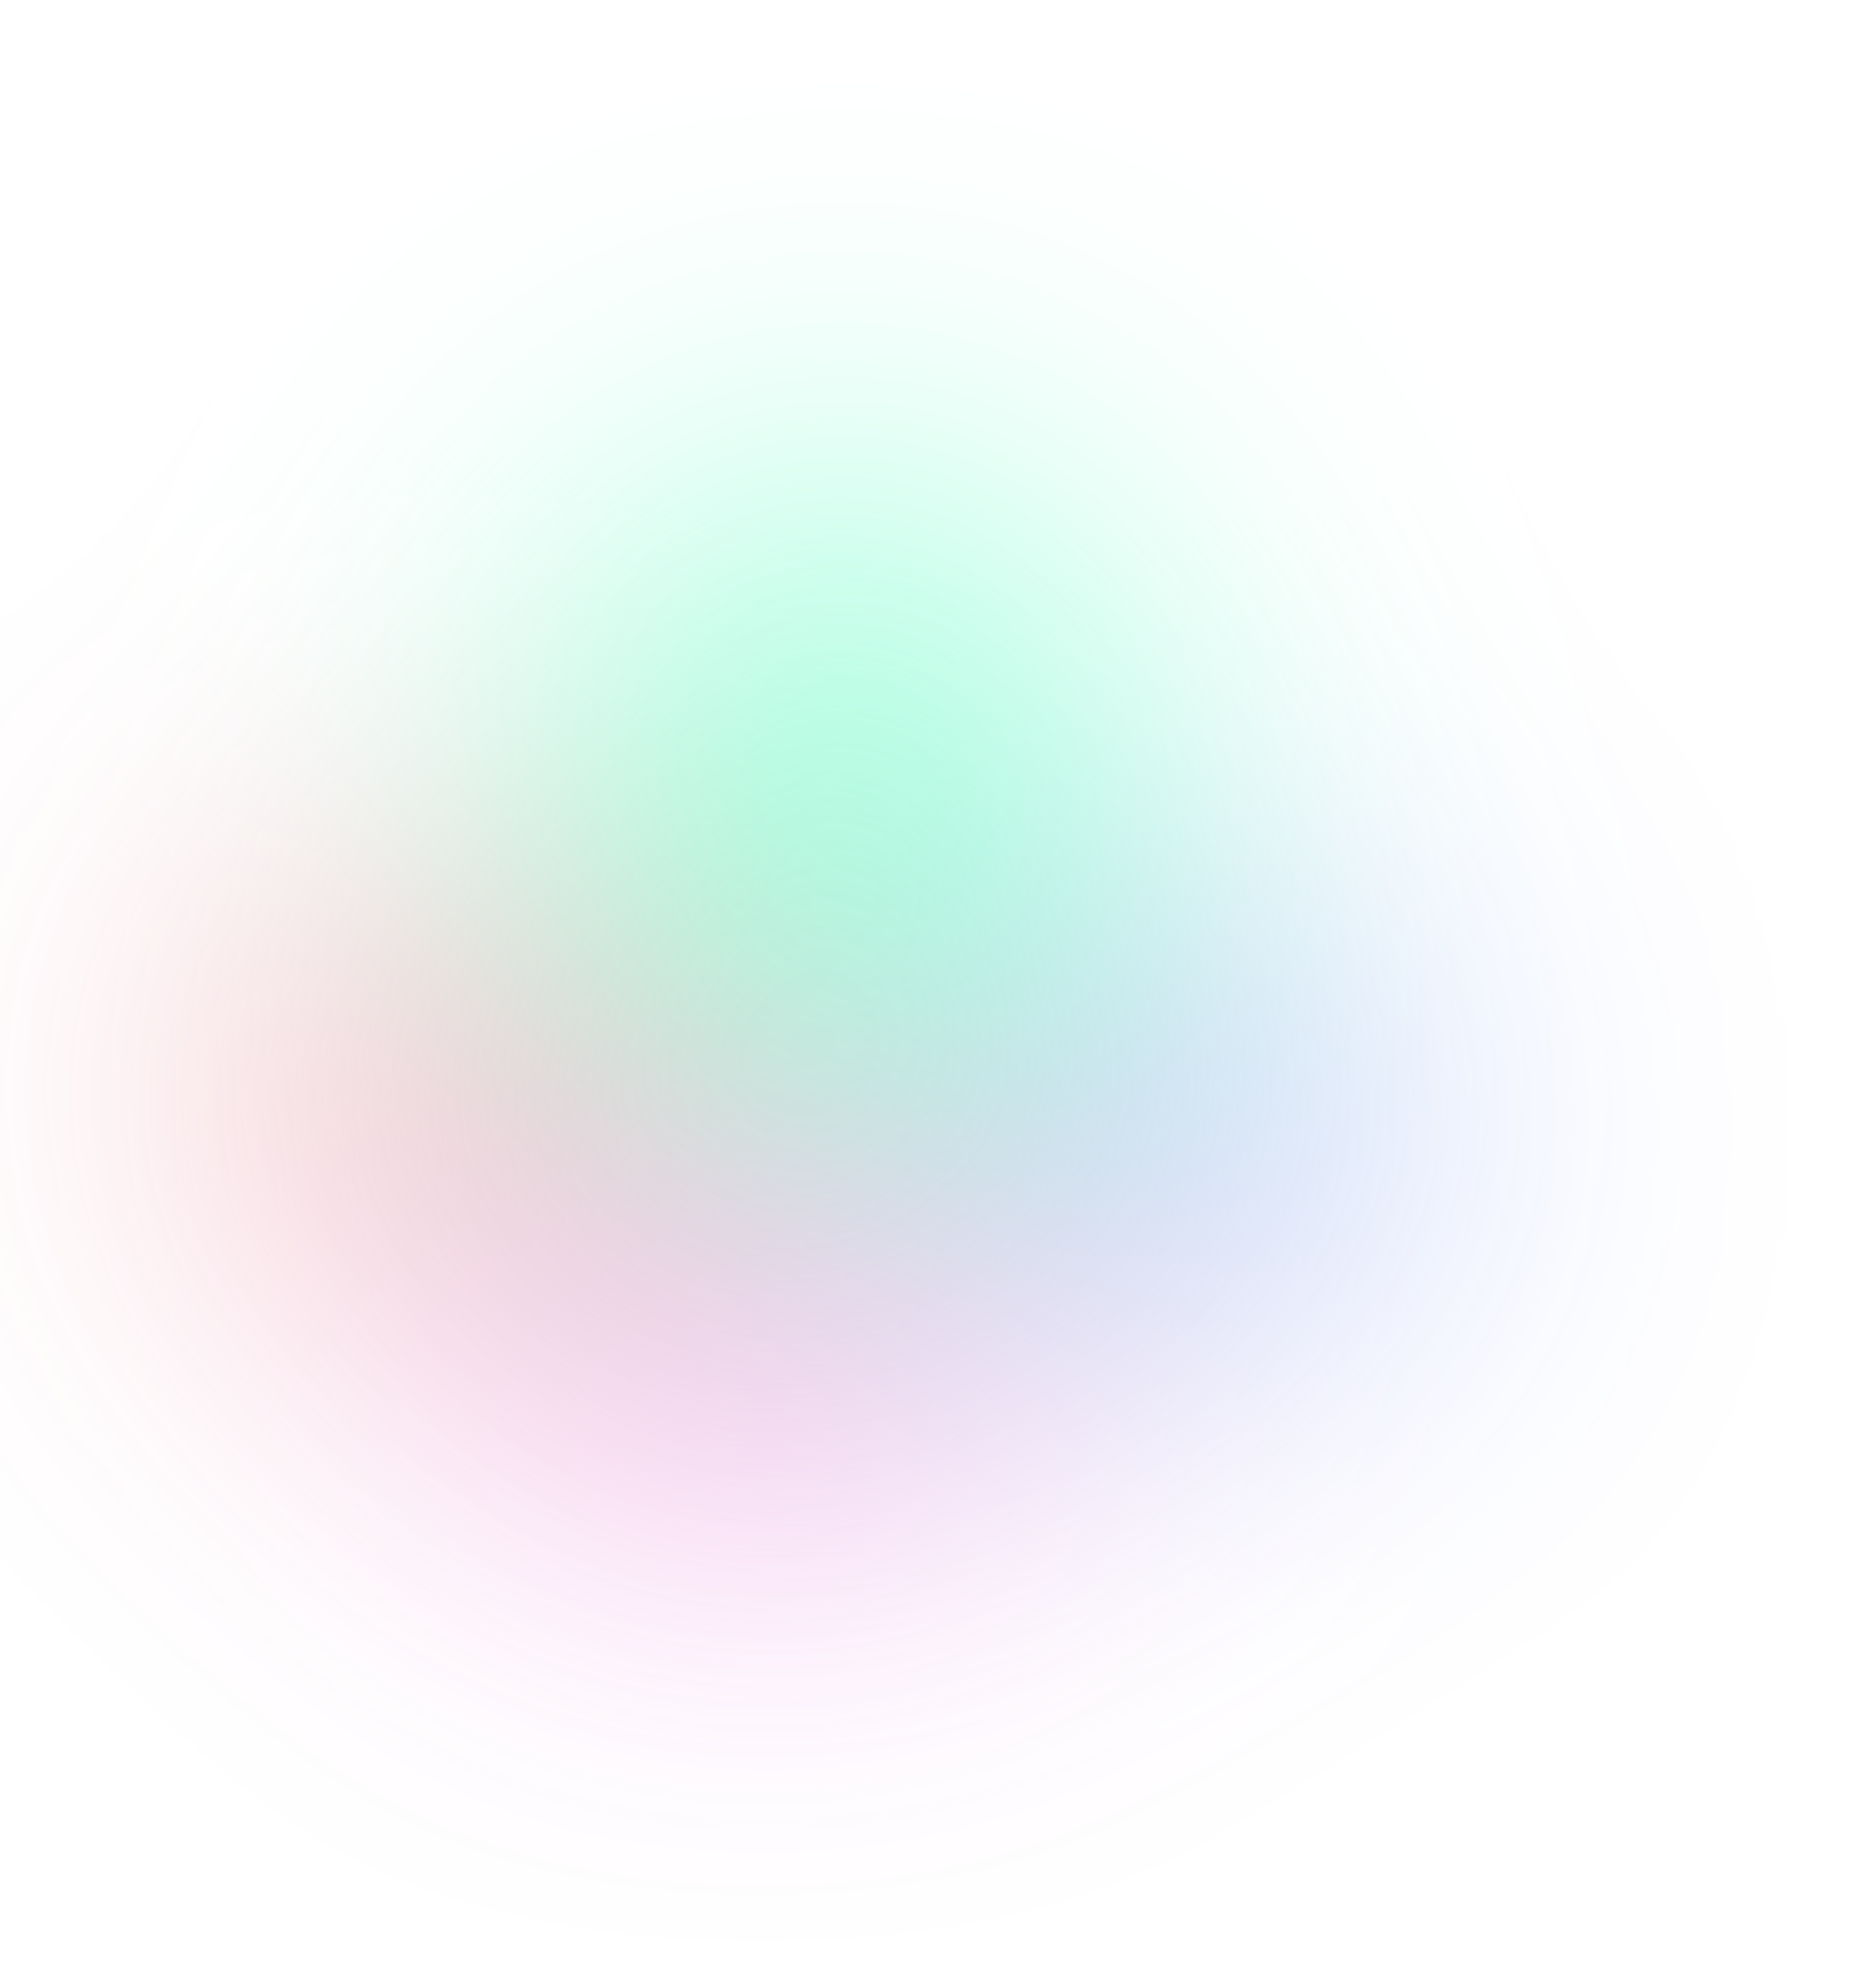
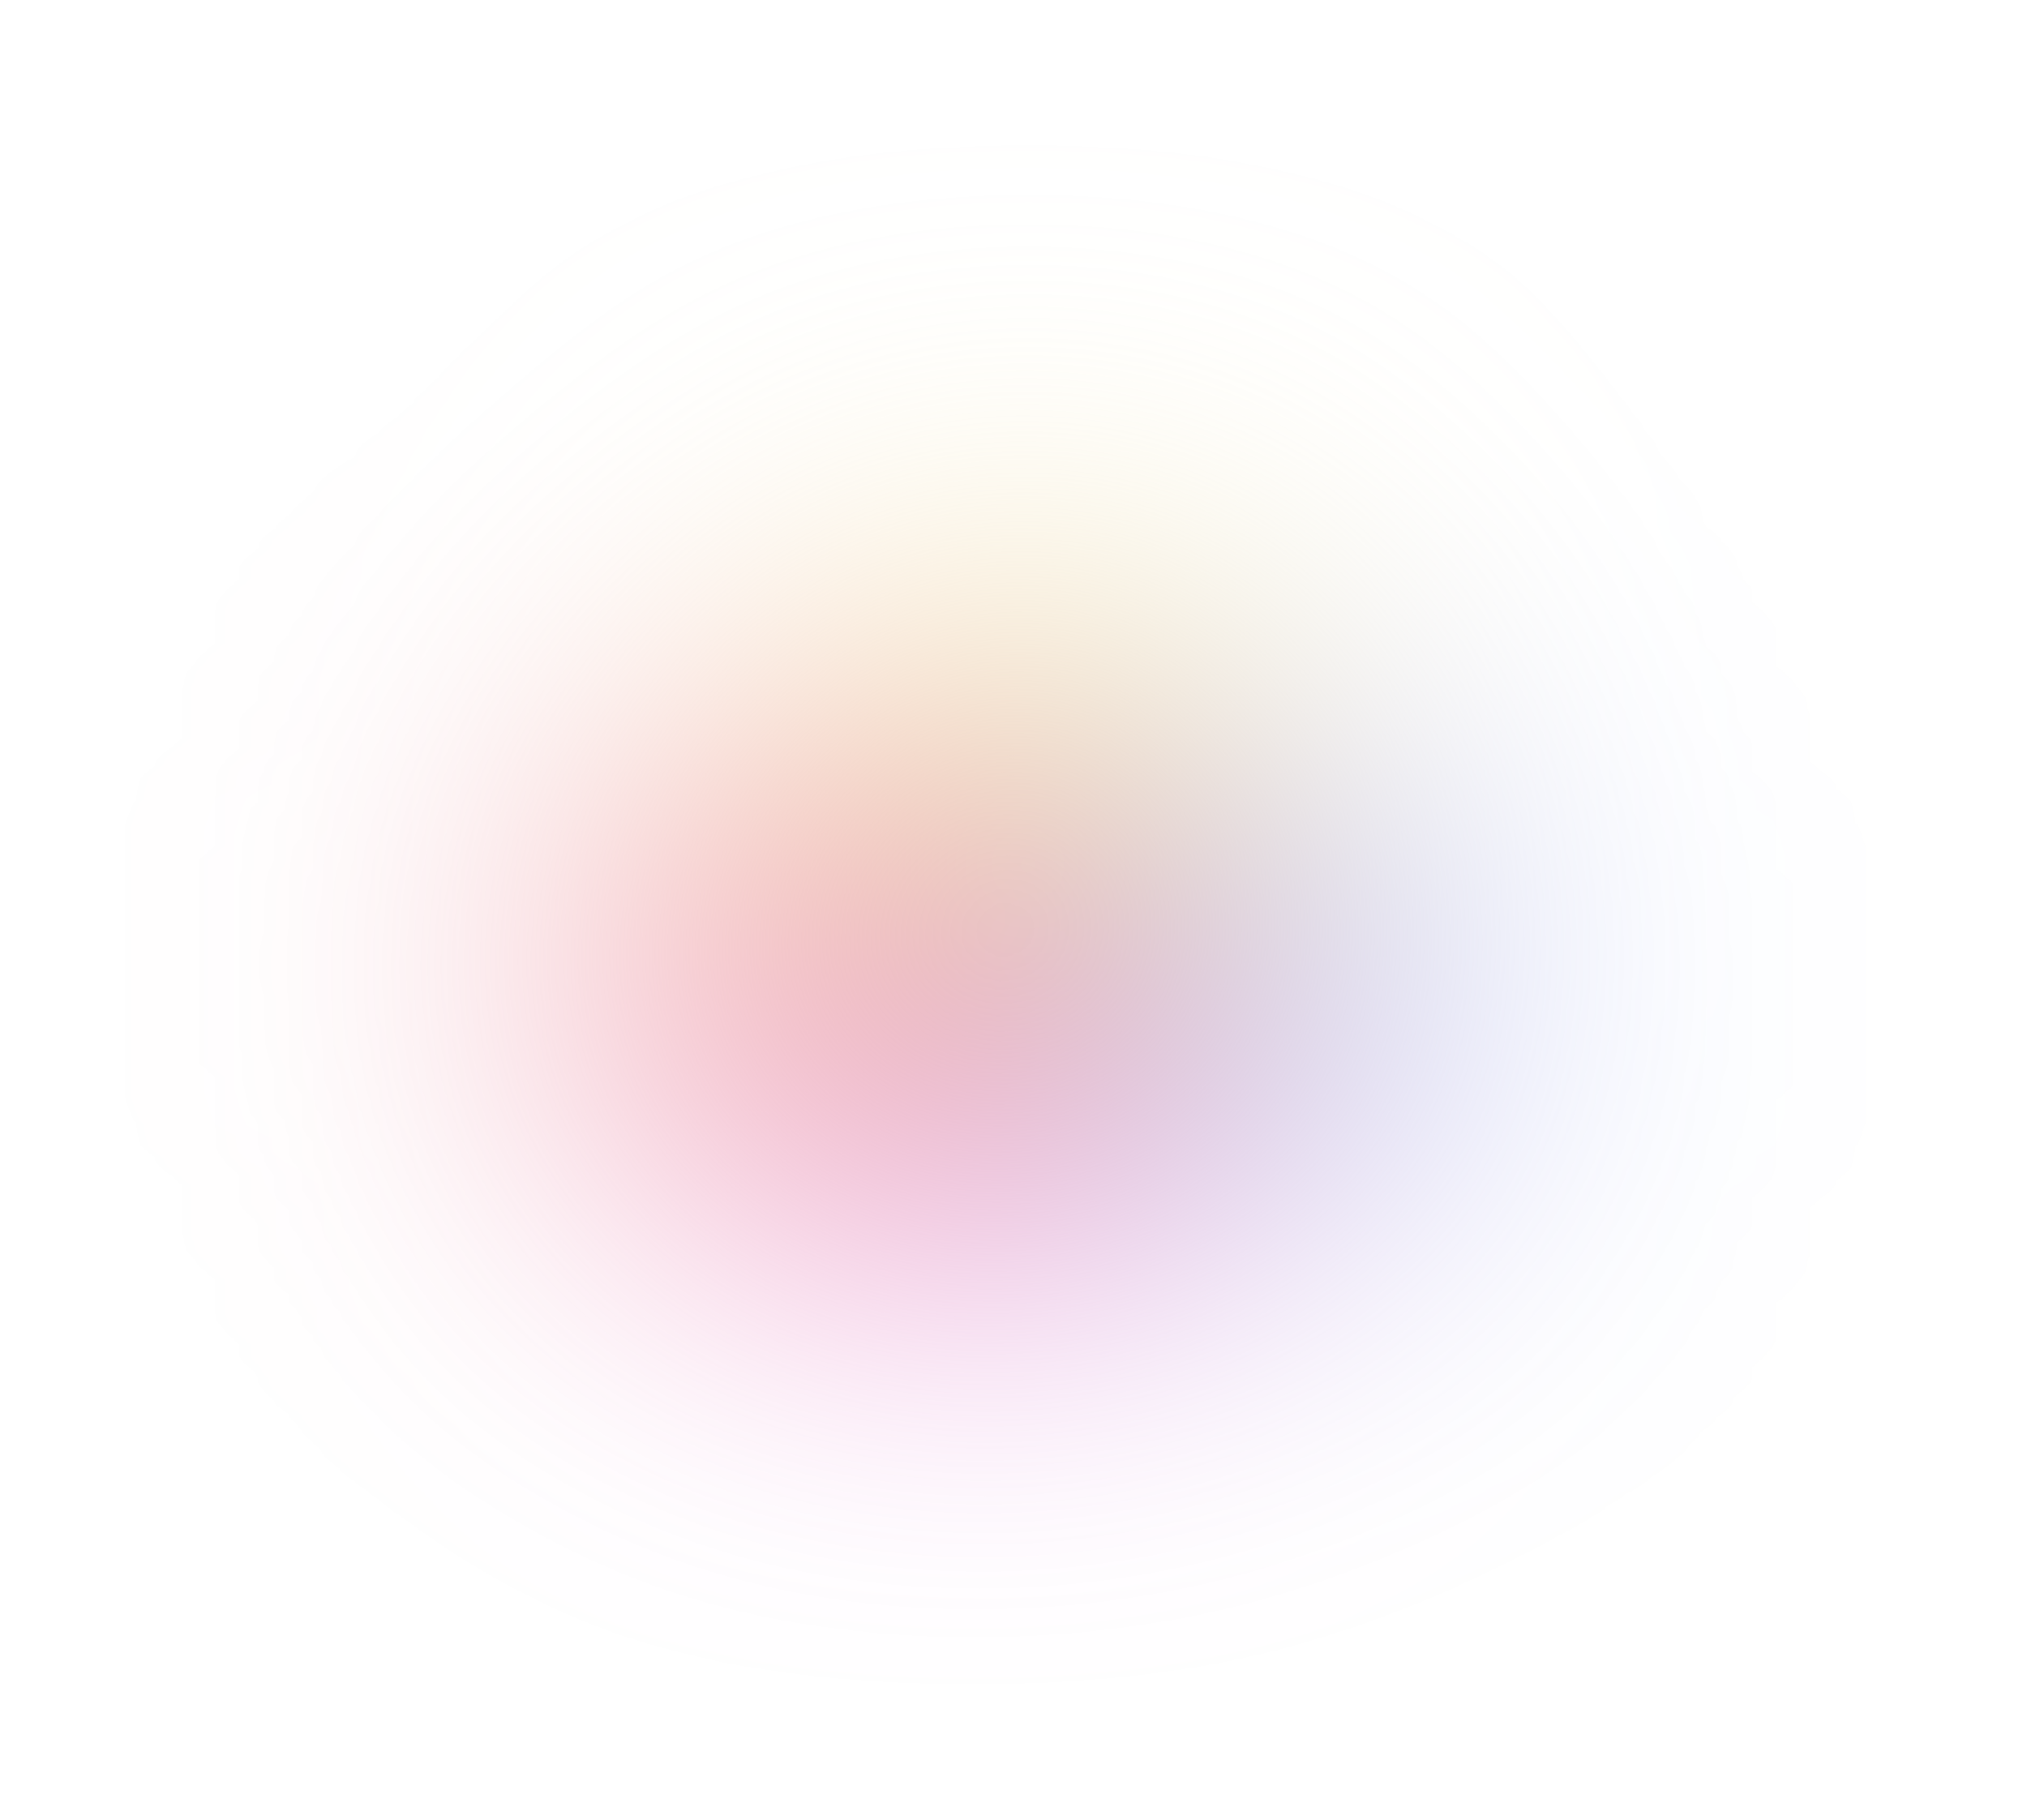
- <svg xmlns="http://www.w3.org/2000/svg" width="1147" height="1222" fill="none" viewBox="0 0 1147 1222">
-   <g filter="url(#filter0_f)" opacity=".4">
-     <ellipse cx="306.167" cy="667.585" fill="#DD273B" rx="177.015" ry="105.864" />
-     <ellipse cx="306.167" cy="667.585" fill="#DD273B" rx="177.015" ry="105.864" />
-     <ellipse cx="672.195" cy="692.706" fill="#DD273B" rx="177.015" ry="105.864" />
-     <ellipse cx="672.195" cy="692.706" fill="#0037FA" rx="177.015" ry="105.864" />
-     <ellipse cx="468.66" cy="818.676" fill="#DD273B" rx="177.015" ry="105.864" />
-     <ellipse cx="468.66" cy="818.676" fill="#DD27D6" rx="177.015" ry="105.864" />
-     <ellipse cx="519.183" cy="667.585" fill="#DD273B" rx="177.015" ry="105.864" />
-     <ellipse cx="519.183" cy="667.585" fill="#F4DF95" rx="177.015" ry="105.864" />
-     <path fill="#00FFA3" d="M518.316 298l25.555 2.18 25.011 6.493 23.932 10.668 22.345 14.615 20.281 18.251 17.785 21.498 14.909 24.287 11.716 26.558 8.274 28.263 4.654 29.366.936 29.843-2.803 29.683-6.481 28.892-10.021 27.484-13.349 25.49-16.39 22.954-19.084 19.928-21.37 16.477-23.201 12.676-24.537 8.603-25.35 4.348h-25.624l-25.35-4.348-24.538-8.603-23.2-12.676-21.37-16.477-19.084-19.928-16.391-22.954-13.348-25.49-10.022-27.484-6.481-28.892-2.802-29.683.936-29.843 4.654-29.366 8.273-28.263 11.716-26.558 14.91-24.287 17.784-21.498 20.281-18.251 22.345-14.615 23.933-10.668 25.011-6.493 25.555-2.18z" />
+ <svg xmlns="http://www.w3.org/2000/svg" width="970" height="871" viewBox="0 0 970 871" fill="none">
+   <g filter="url(#filter0_f_105_917)">
+     <ellipse cx="377.121" cy="460.219" rx="96.121" ry="46.466" fill="#DD273B" />
+     <ellipse cx="377.121" cy="460.219" rx="96.121" ry="46.466" fill="#DD273B" />
+     <ellipse cx="575.879" cy="471.245" rx="96.121" ry="46.466" fill="#DD273B" />
+     <ellipse cx="575.879" cy="471.245" rx="96.121" ry="46.466" fill="#0037FA" />
+     <ellipse cx="465.359" cy="526.535" rx="96.121" ry="46.466" fill="#DD273B" />
+     <ellipse cx="465.359" cy="526.535" rx="96.121" ry="46.466" fill="#DD27D6" />
+     <ellipse cx="492.79" cy="460.219" rx="96.121" ry="46.466" fill="#DD273B" />
+     <ellipse cx="492.79" cy="460.219" rx="96.121" ry="46.466" fill="#F4DF95" />
+     <path d="M492.319 298L506.196 298.957L519.777 301.807L532.773 306.489L544.907 312.904L555.919 320.915L565.577 330.351L573.673 341.011L580.035 352.668L584.527 365.073L587.054 377.962L587.563 391.061L586.041 404.09L582.522 416.771L577.08 428.834L569.831 440.022L560.931 450.097L550.568 458.844L538.964 466.076L526.366 471.64L513.042 475.416L499.276 477.324H485.362L471.597 475.416L458.273 471.64L445.675 466.076L434.07 458.844L423.708 450.097L414.807 440.022L407.559 428.834L402.117 416.771L398.598 404.09L397.076 391.061L397.584 377.962L400.112 365.073L404.604 352.668L410.966 341.011L419.062 330.351L428.719 320.915L439.732 312.904L451.866 306.489L464.862 301.807L478.443 298.957L492.319 298Z" fill="#F4DF95" />
  </g>
  <defs>
-     <filter id="filter0_f" width="1314.36" height="1220.84" x="-167.998" y=".85" color-interpolation-filters="sRGB" filterUnits="userSpaceOnUse">
+     <filter id="filter0_f_105_917" x="-16.15" y="0.85" width="985.3" height="869.301" filterUnits="userSpaceOnUse" color-interpolation-filters="sRGB">
      <feFlood flood-opacity="0" result="BackgroundImageFix" />
-       <feBlend in="SourceGraphic" in2="BackgroundImageFix" result="shape" />
-       <feGaussianBlur result="effect1_foregroundBlur" stdDeviation="148.575" />
+       <feBlend mode="normal" in="SourceGraphic" in2="BackgroundImageFix" result="shape" />
+       <feGaussianBlur stdDeviation="148.575" result="effect1_foregroundBlur_105_917" />
    </filter>
  </defs>
</svg>
